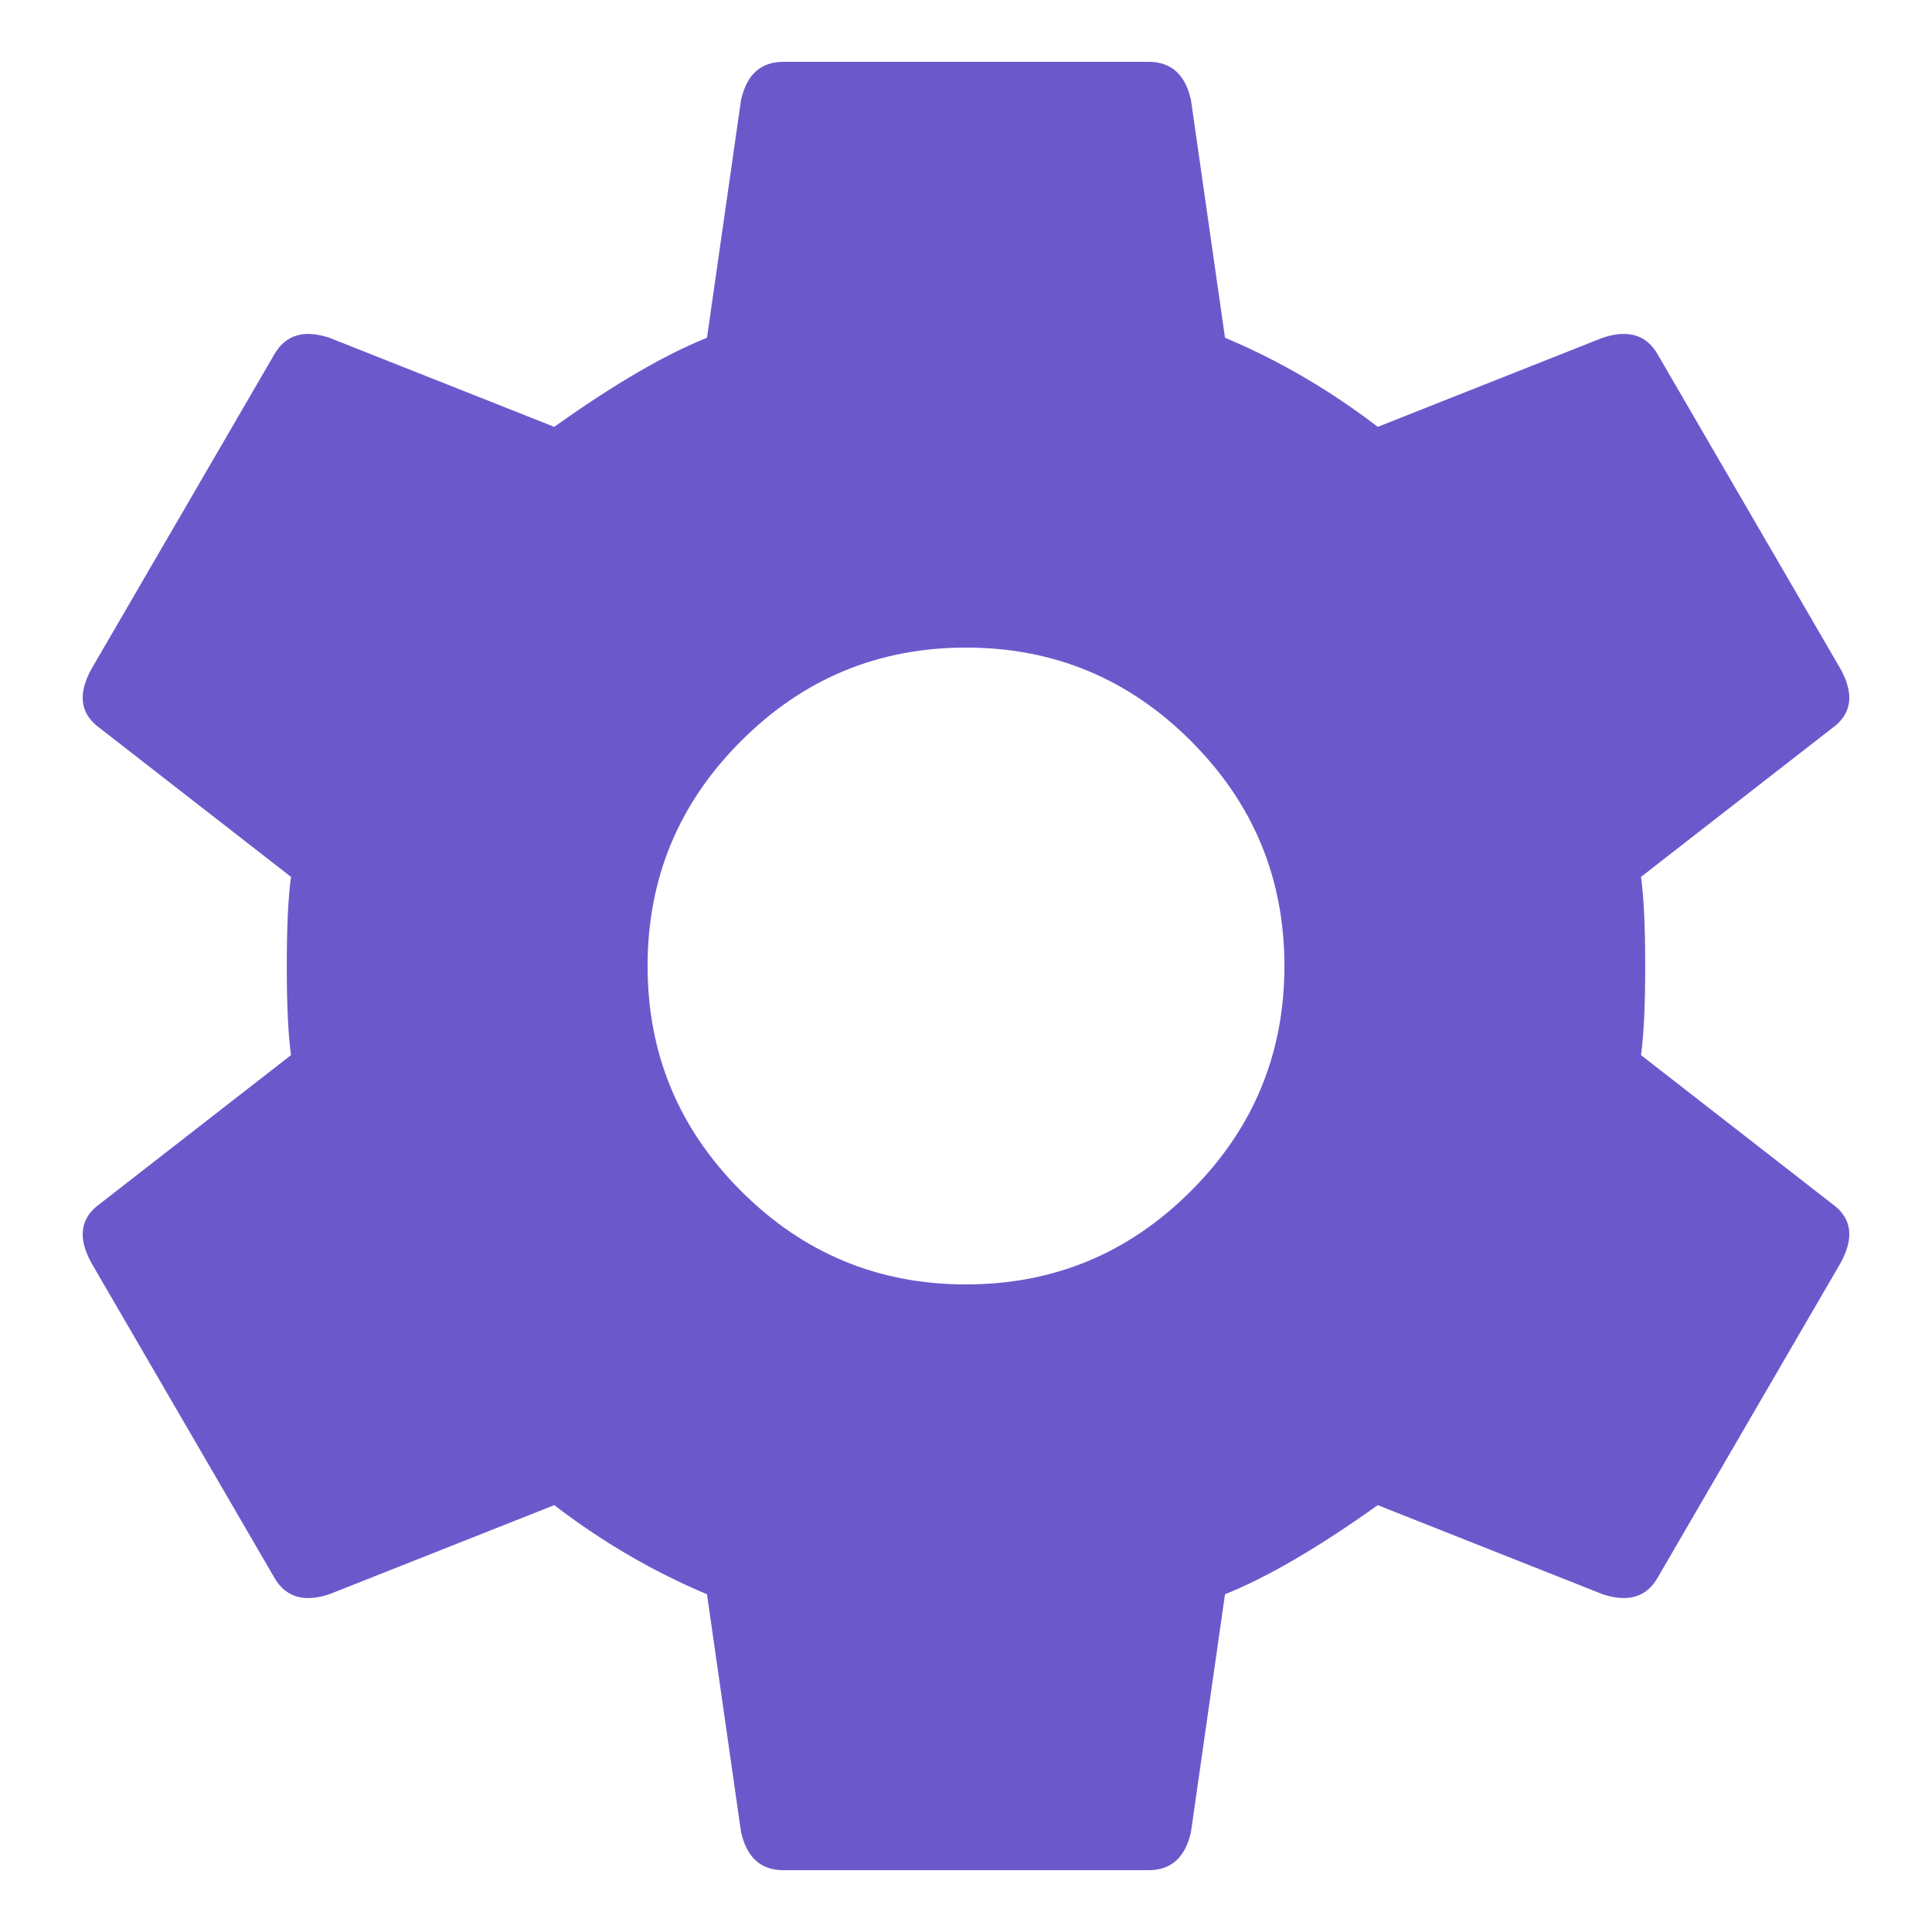
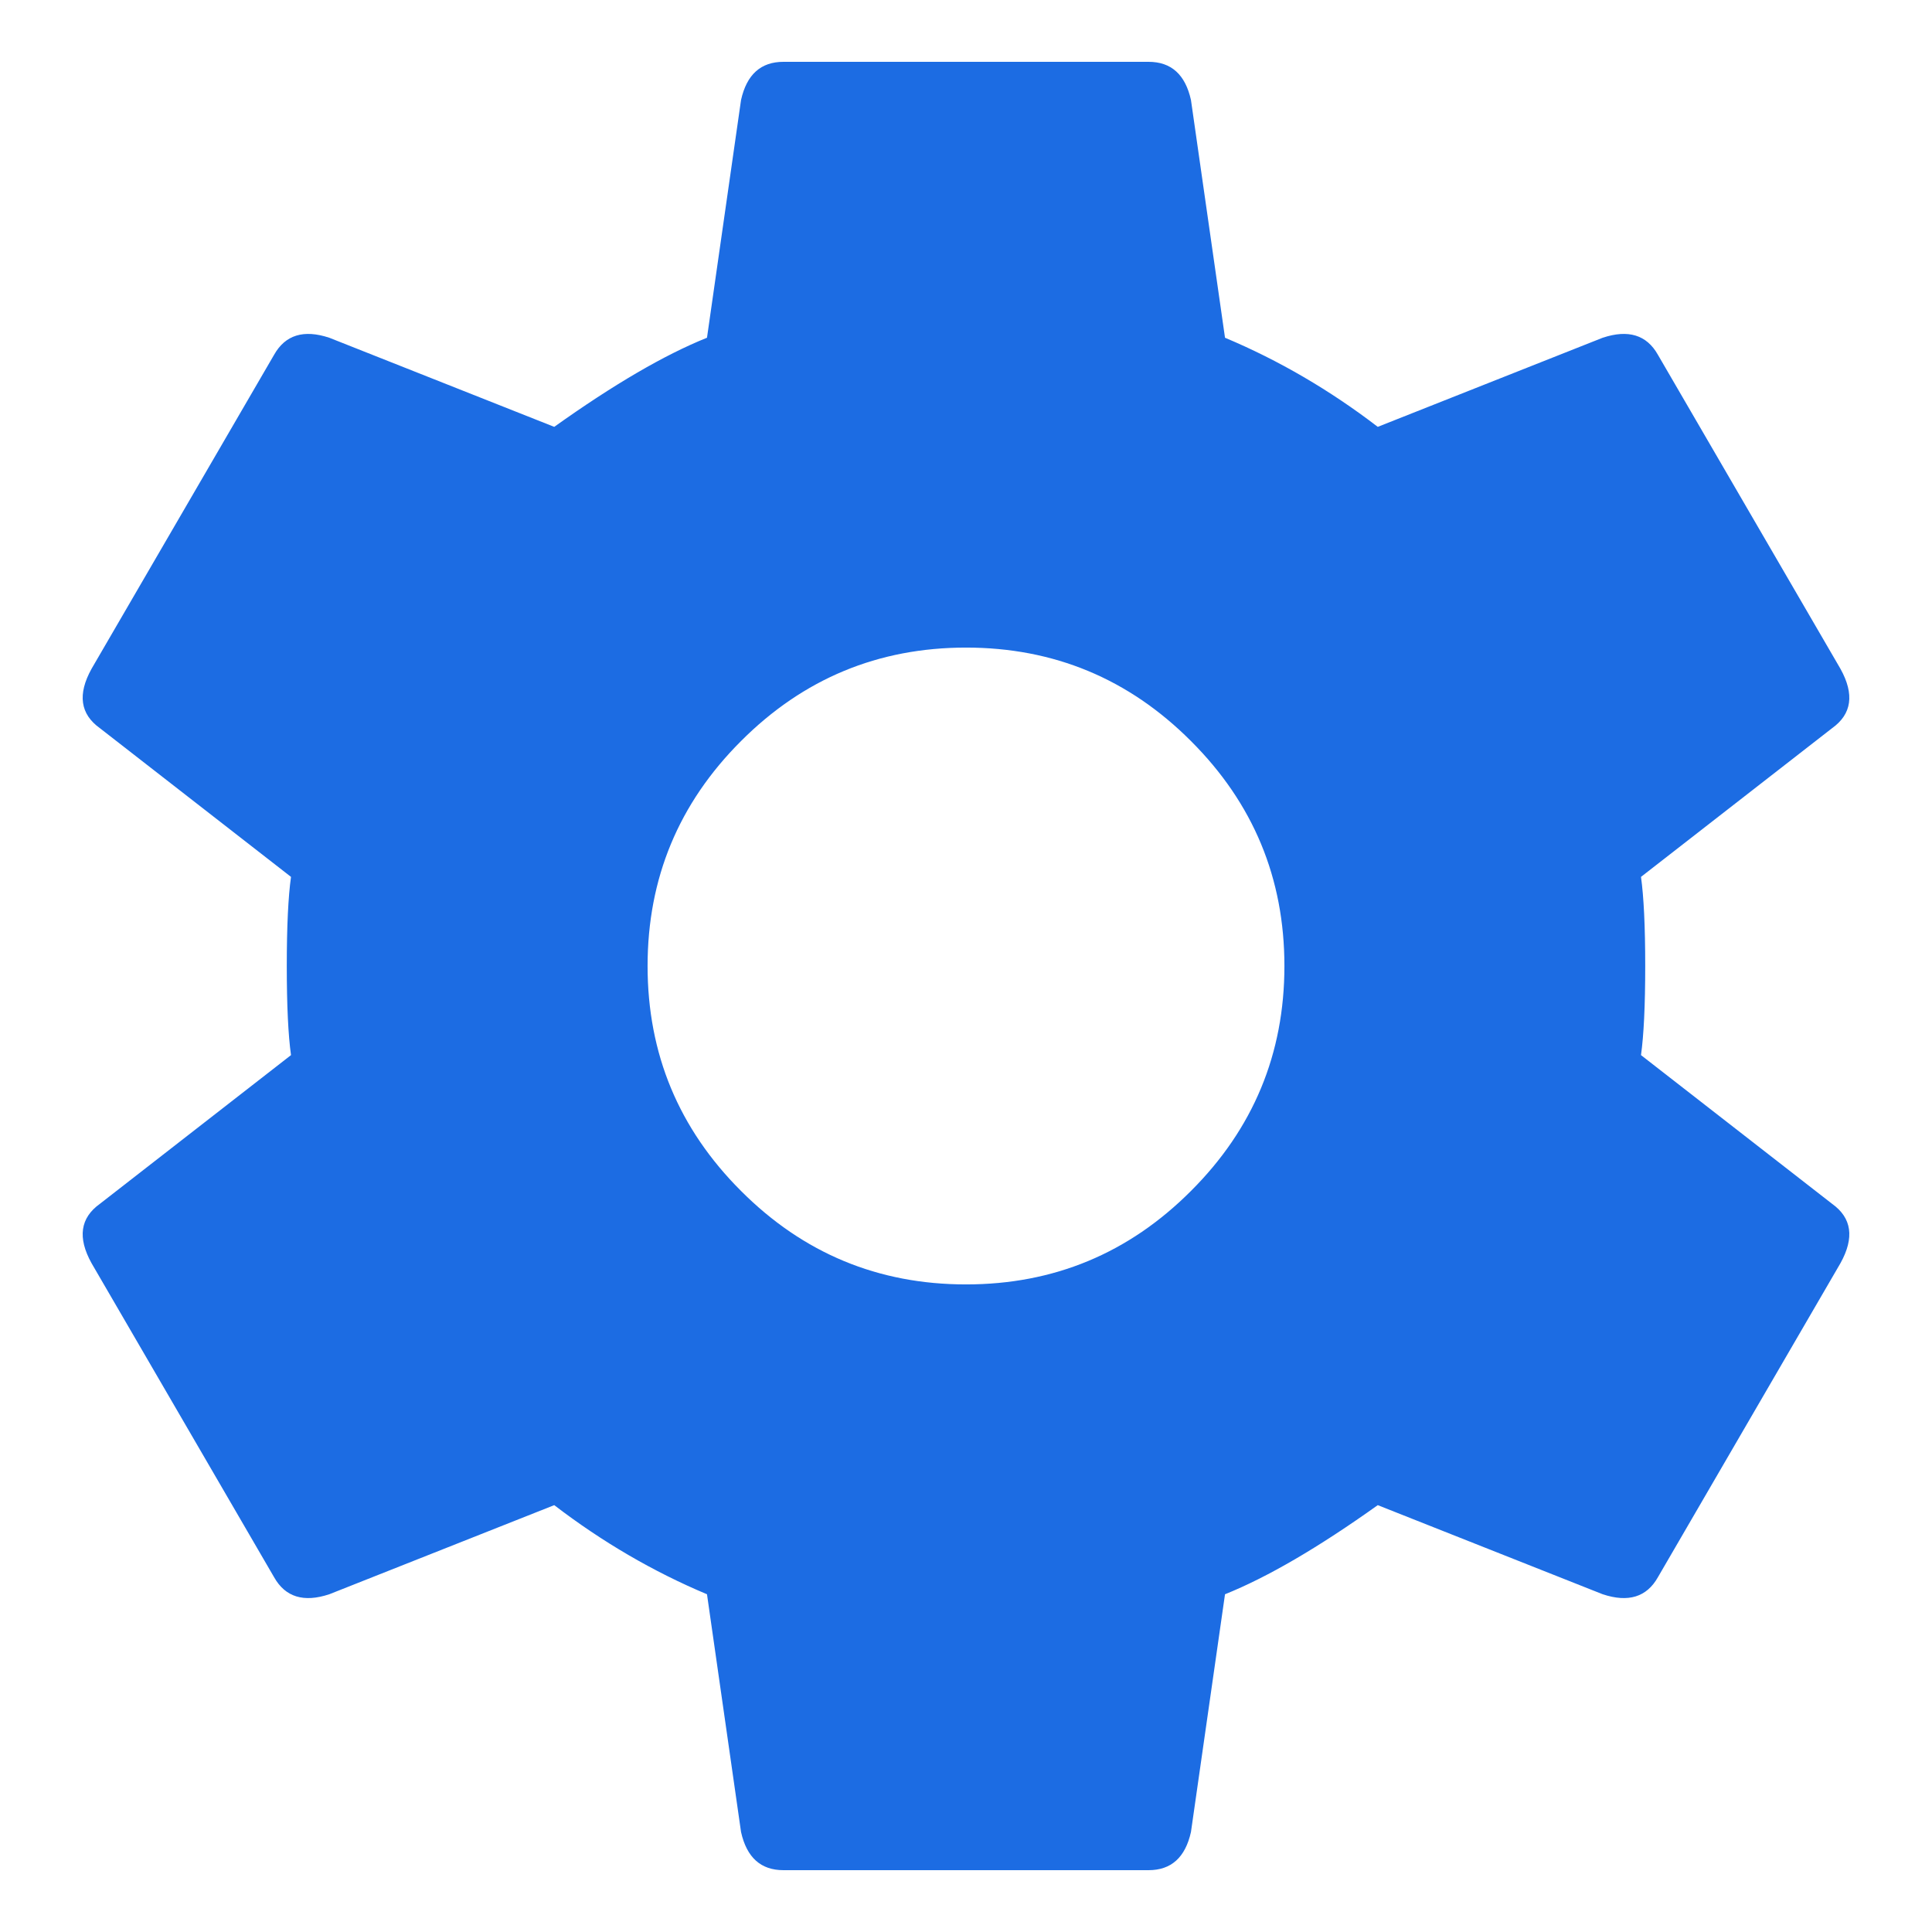
<svg xmlns="http://www.w3.org/2000/svg" width="16" height="16" viewBox="0 0 16 16" fill="none">
-   <path d="M6.137 9.863C6.652 10.379 7.273 10.637 8 10.637C8.727 10.637 9.348 10.379 9.863 9.863C10.379 9.348 10.637 8.727 10.637 8C10.637 7.273 10.379 6.652 9.863 6.137C9.348 5.621 8.727 5.363 8 5.363C7.273 5.363 6.652 5.621 6.137 6.137C5.621 6.652 5.363 7.273 5.363 8C5.363 8.727 5.621 9.348 6.137 9.863ZM13.59 8.738L15.172 9.969C15.336 10.086 15.359 10.25 15.242 10.461L13.73 13.062C13.637 13.227 13.484 13.273 13.273 13.203L11.41 12.465C10.918 12.816 10.496 13.062 10.145 13.203L9.863 15.172C9.816 15.383 9.699 15.488 9.512 15.488H6.488C6.301 15.488 6.184 15.383 6.137 15.172L5.855 13.203C5.41 13.016 4.988 12.77 4.59 12.465L2.727 13.203C2.516 13.273 2.363 13.227 2.27 13.062L0.758 10.461C0.641 10.25 0.664 10.086 0.828 9.969L2.41 8.738C2.387 8.574 2.375 8.328 2.375 8C2.375 7.672 2.387 7.426 2.41 7.262L0.828 6.031C0.664 5.914 0.641 5.75 0.758 5.539L2.27 2.938C2.363 2.773 2.516 2.727 2.727 2.797L4.59 3.535C5.082 3.184 5.504 2.938 5.855 2.797L6.137 0.828C6.184 0.617 6.301 0.512 6.488 0.512H9.512C9.699 0.512 9.816 0.617 9.863 0.828L10.145 2.797C10.59 2.984 11.012 3.23 11.41 3.535L13.273 2.797C13.484 2.727 13.637 2.773 13.73 2.938L15.242 5.539C15.359 5.75 15.336 5.914 15.172 6.031L13.59 7.262C13.613 7.426 13.625 7.672 13.625 8C13.625 8.328 13.613 8.574 13.59 8.738Z" fill="#6B59CC" />
+   <path d="M6.137 9.863C6.652 10.379 7.273 10.637 8 10.637C8.727 10.637 9.348 10.379 9.863 9.863C10.379 9.348 10.637 8.727 10.637 8C10.637 7.273 10.379 6.652 9.863 6.137C9.348 5.621 8.727 5.363 8 5.363C7.273 5.363 6.652 5.621 6.137 6.137C5.621 6.652 5.363 7.273 5.363 8C5.363 8.727 5.621 9.348 6.137 9.863ZM13.59 8.738L15.172 9.969C15.336 10.086 15.359 10.25 15.242 10.461L13.73 13.062C13.637 13.227 13.484 13.273 13.273 13.203L11.41 12.465C10.918 12.816 10.496 13.062 10.145 13.203L9.863 15.172C9.816 15.383 9.699 15.488 9.512 15.488H6.488C6.301 15.488 6.184 15.383 6.137 15.172L5.855 13.203C5.41 13.016 4.988 12.77 4.59 12.465L2.727 13.203C2.516 13.273 2.363 13.227 2.27 13.062L0.758 10.461C0.641 10.25 0.664 10.086 0.828 9.969L2.41 8.738C2.387 8.574 2.375 8.328 2.375 8C2.375 7.672 2.387 7.426 2.41 7.262L0.828 6.031C0.664 5.914 0.641 5.75 0.758 5.539L2.27 2.938C2.363 2.773 2.516 2.727 2.727 2.797L4.59 3.535C5.082 3.184 5.504 2.938 5.855 2.797L6.137 0.828C6.184 0.617 6.301 0.512 6.488 0.512H9.512C9.699 0.512 9.816 0.617 9.863 0.828L10.145 2.797C10.59 2.984 11.012 3.23 11.41 3.535L13.273 2.797C13.484 2.727 13.637 2.773 13.73 2.938L15.242 5.539C15.359 5.75 15.336 5.914 15.172 6.031L13.59 7.262C13.613 7.426 13.625 7.672 13.625 8C13.625 8.328 13.613 8.574 13.59 8.738Z" fill="#1c6ce3" />
</svg>
